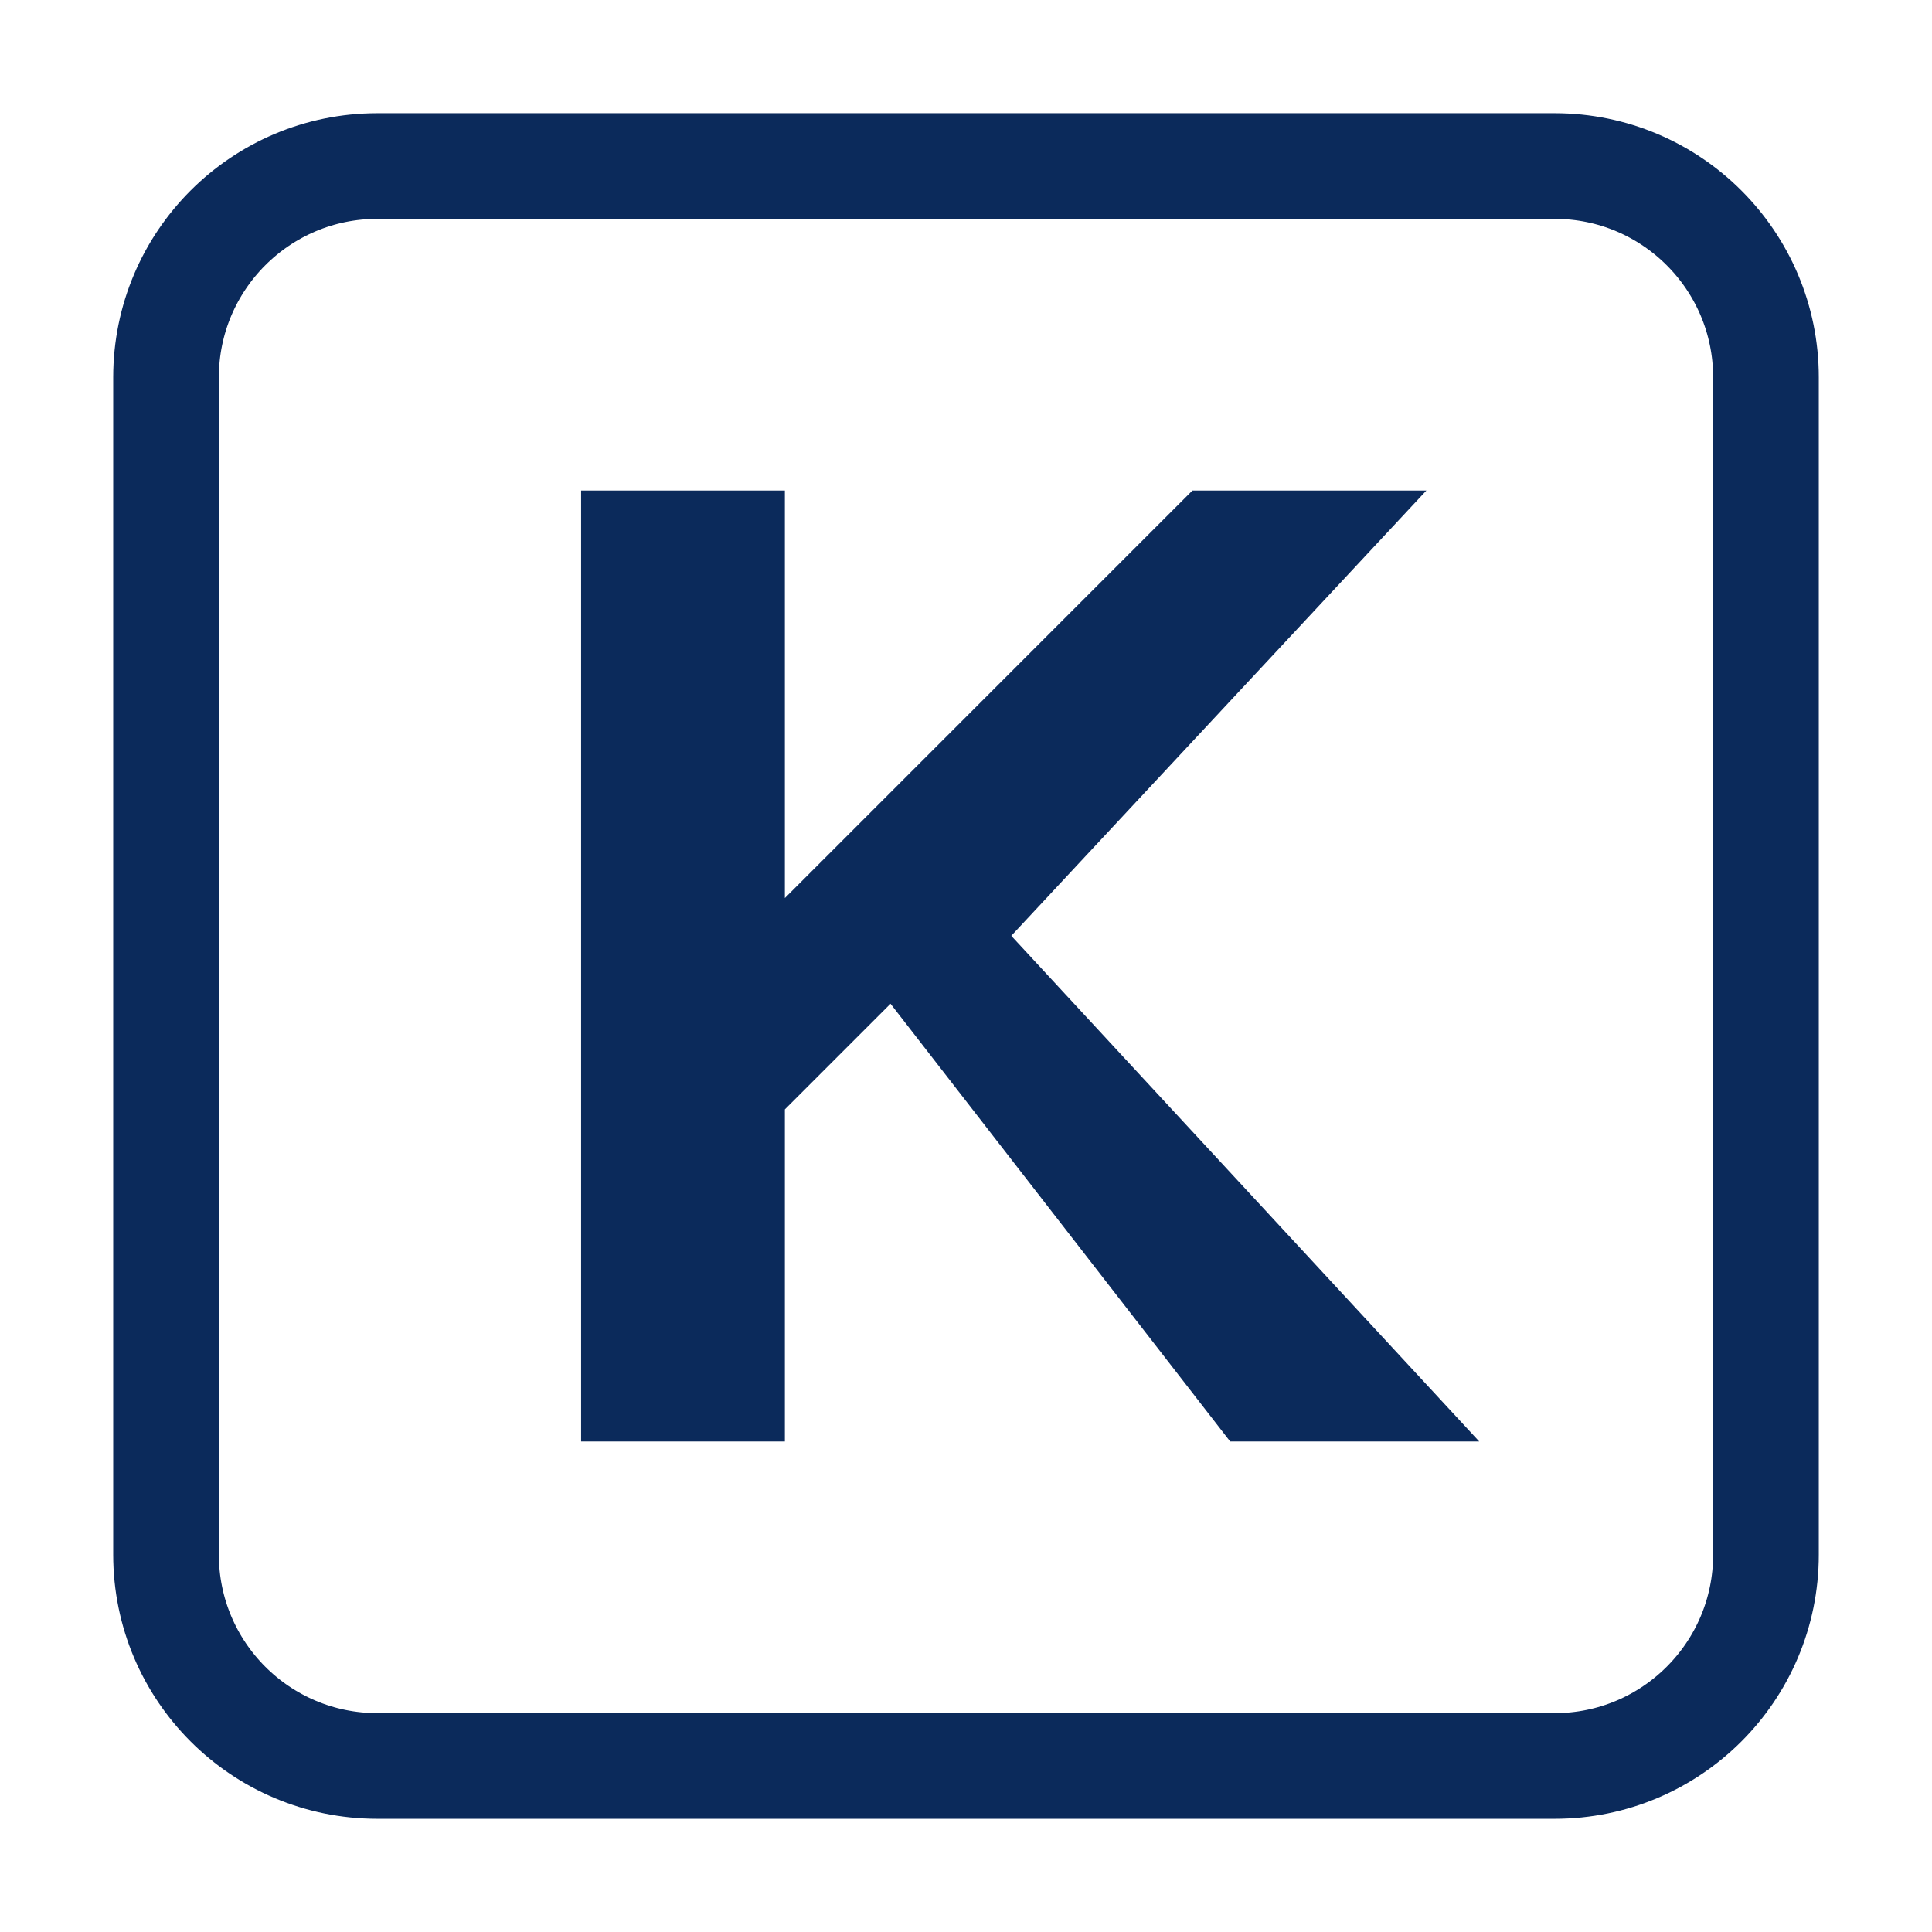
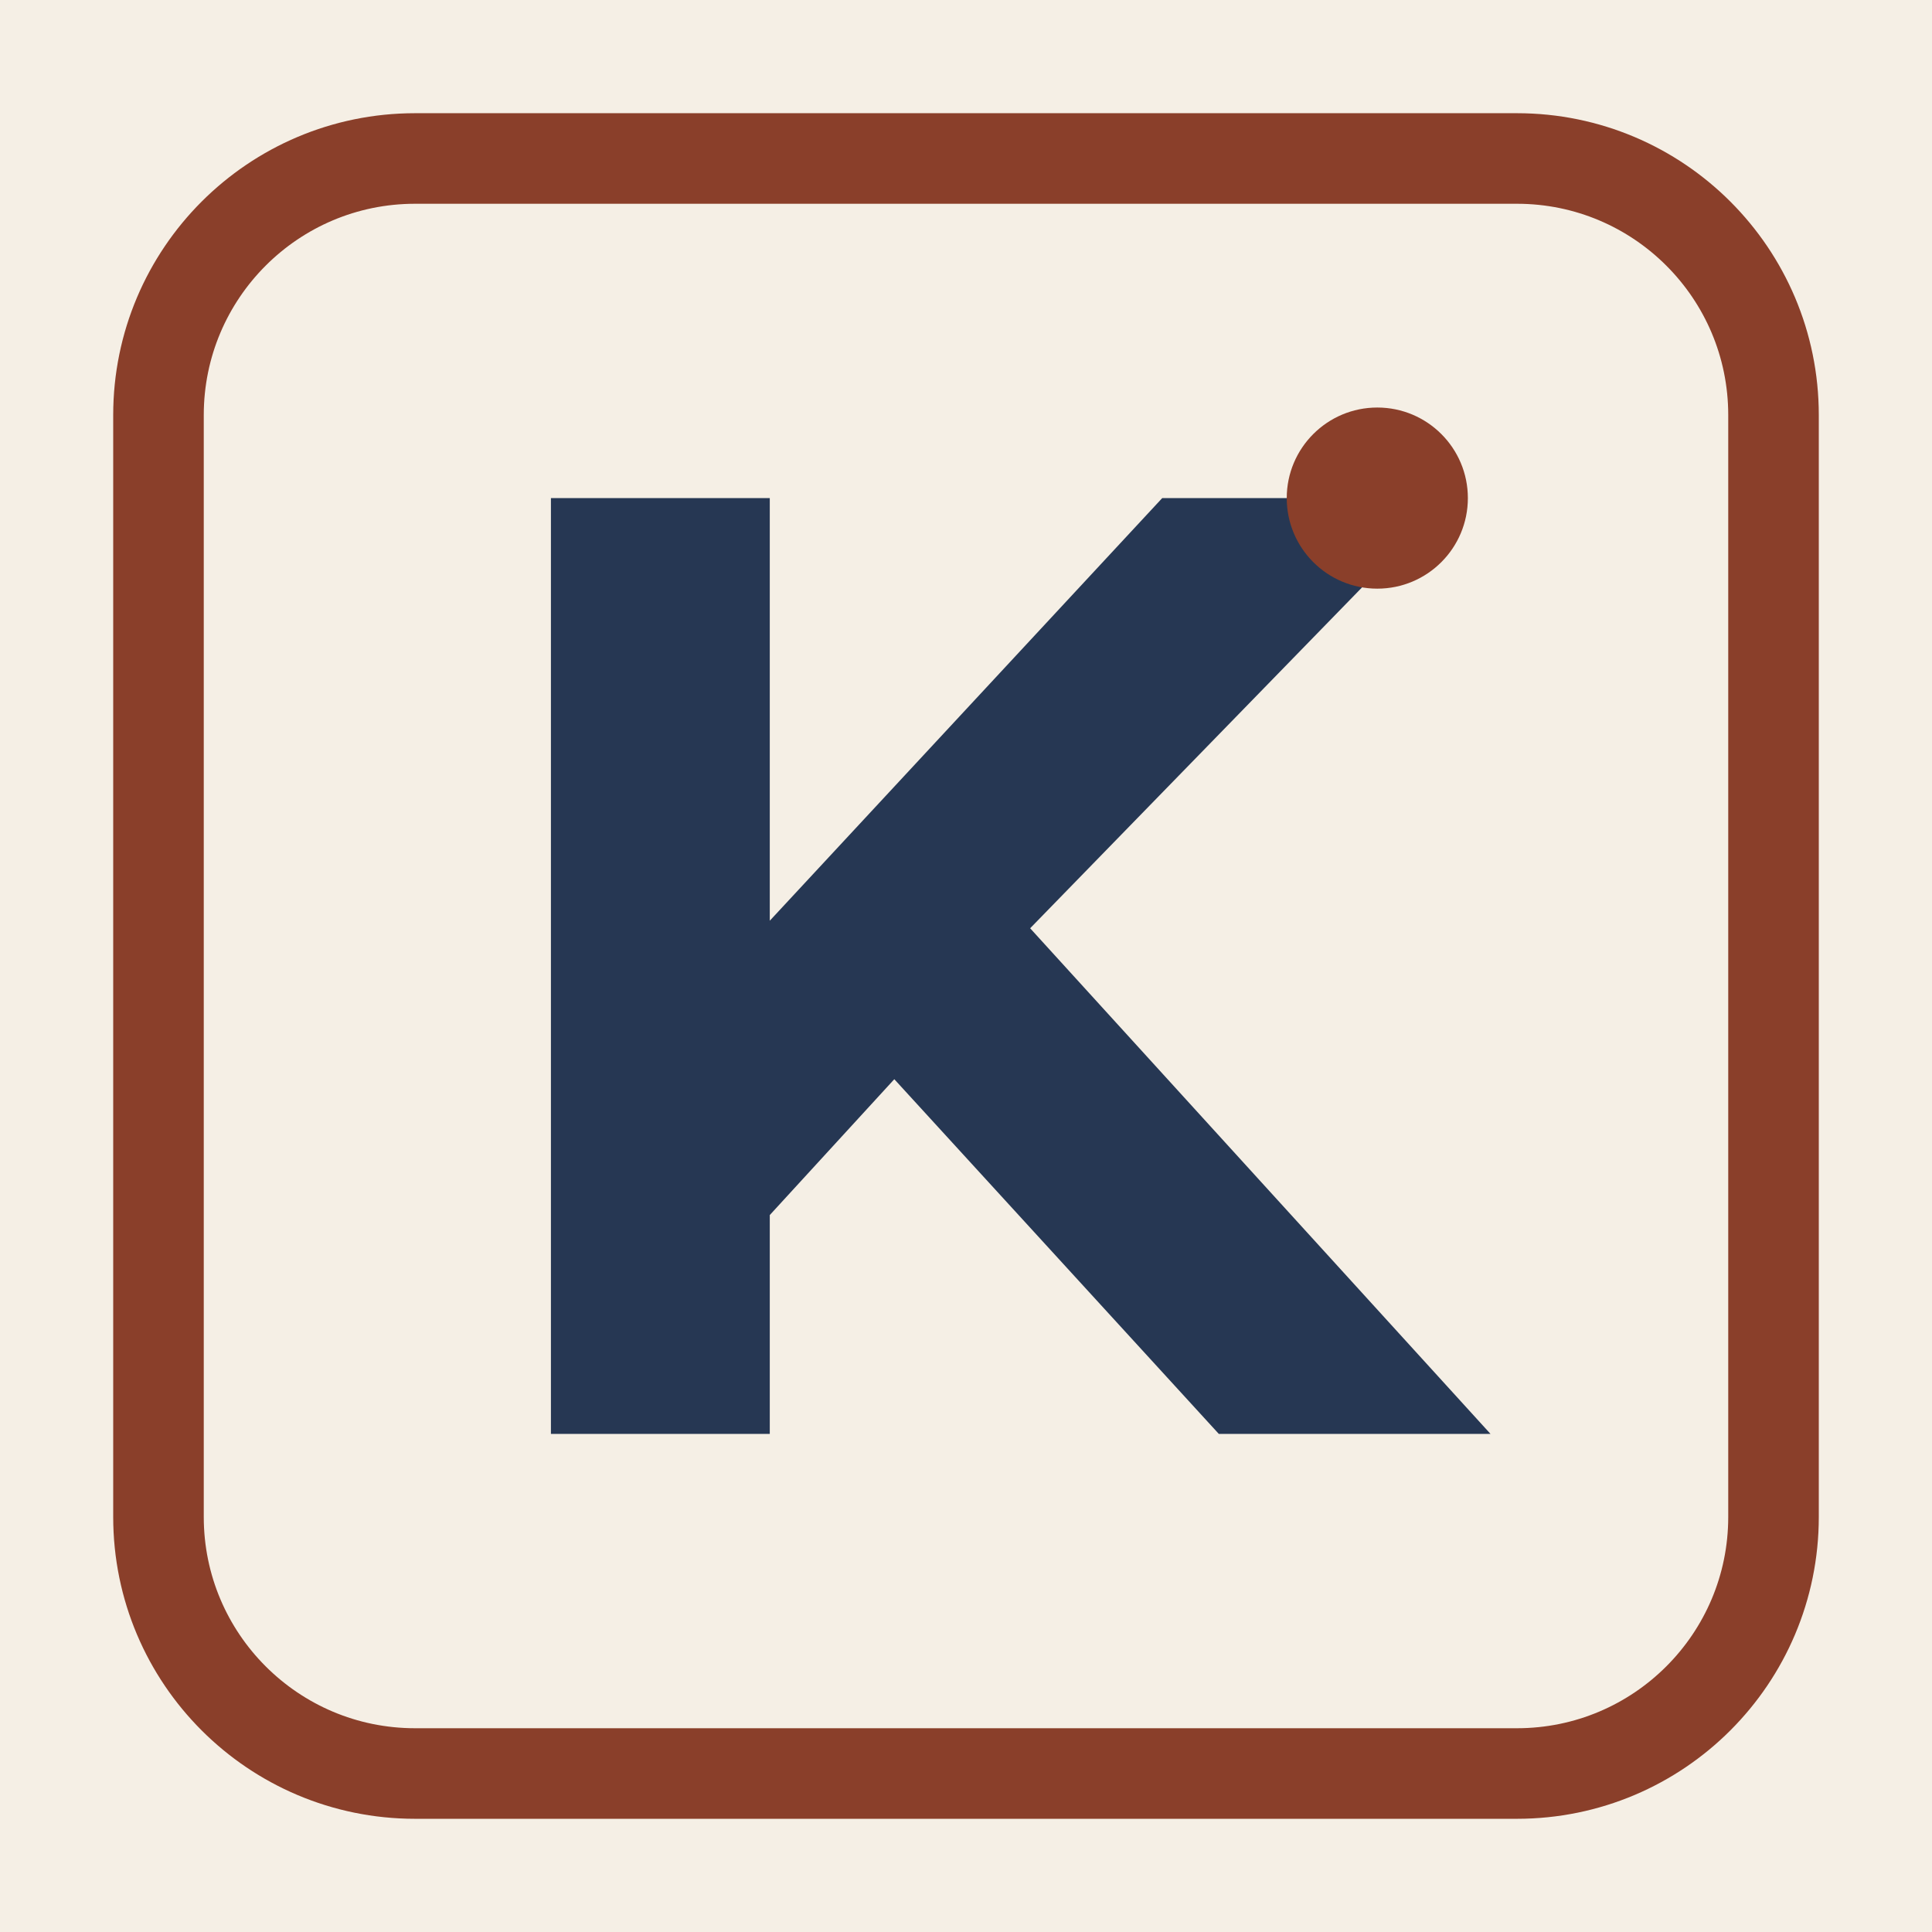
<svg xmlns="http://www.w3.org/2000/svg" width="512" height="512" viewBox="0 0 512 512">
-   <rect width="512" height="512" fill="#FFFFFF" />
-   <rect x="44" y="44" width="424" height="424" rx="56" fill="none" stroke="#0B2A5B" stroke-width="28" />
-   <g fill="#0B2A5B">
-     <path d="M154 382 V130 H208 V238 L316 130 H378 L268 248 L392 382 H326 L236 266 L208 294 V382 Z" />
+   <rect width="512" height="512" fill="#f5efe5" />
+   <rect x="42" y="42" width="428" height="428" rx="68" fill="none" stroke="#8a3f2a" stroke-width="24" />
+   <g fill="#263753">
+     <path d="M146 380V132h58v112l104-112h76L273 246l122 134h-72l-86-94-33 36v58z" />
+   </g>
+   <g fill="#8a3f2a">
+     <circle cx="365" cy="132" r="24" />
  </g>
</svg>
